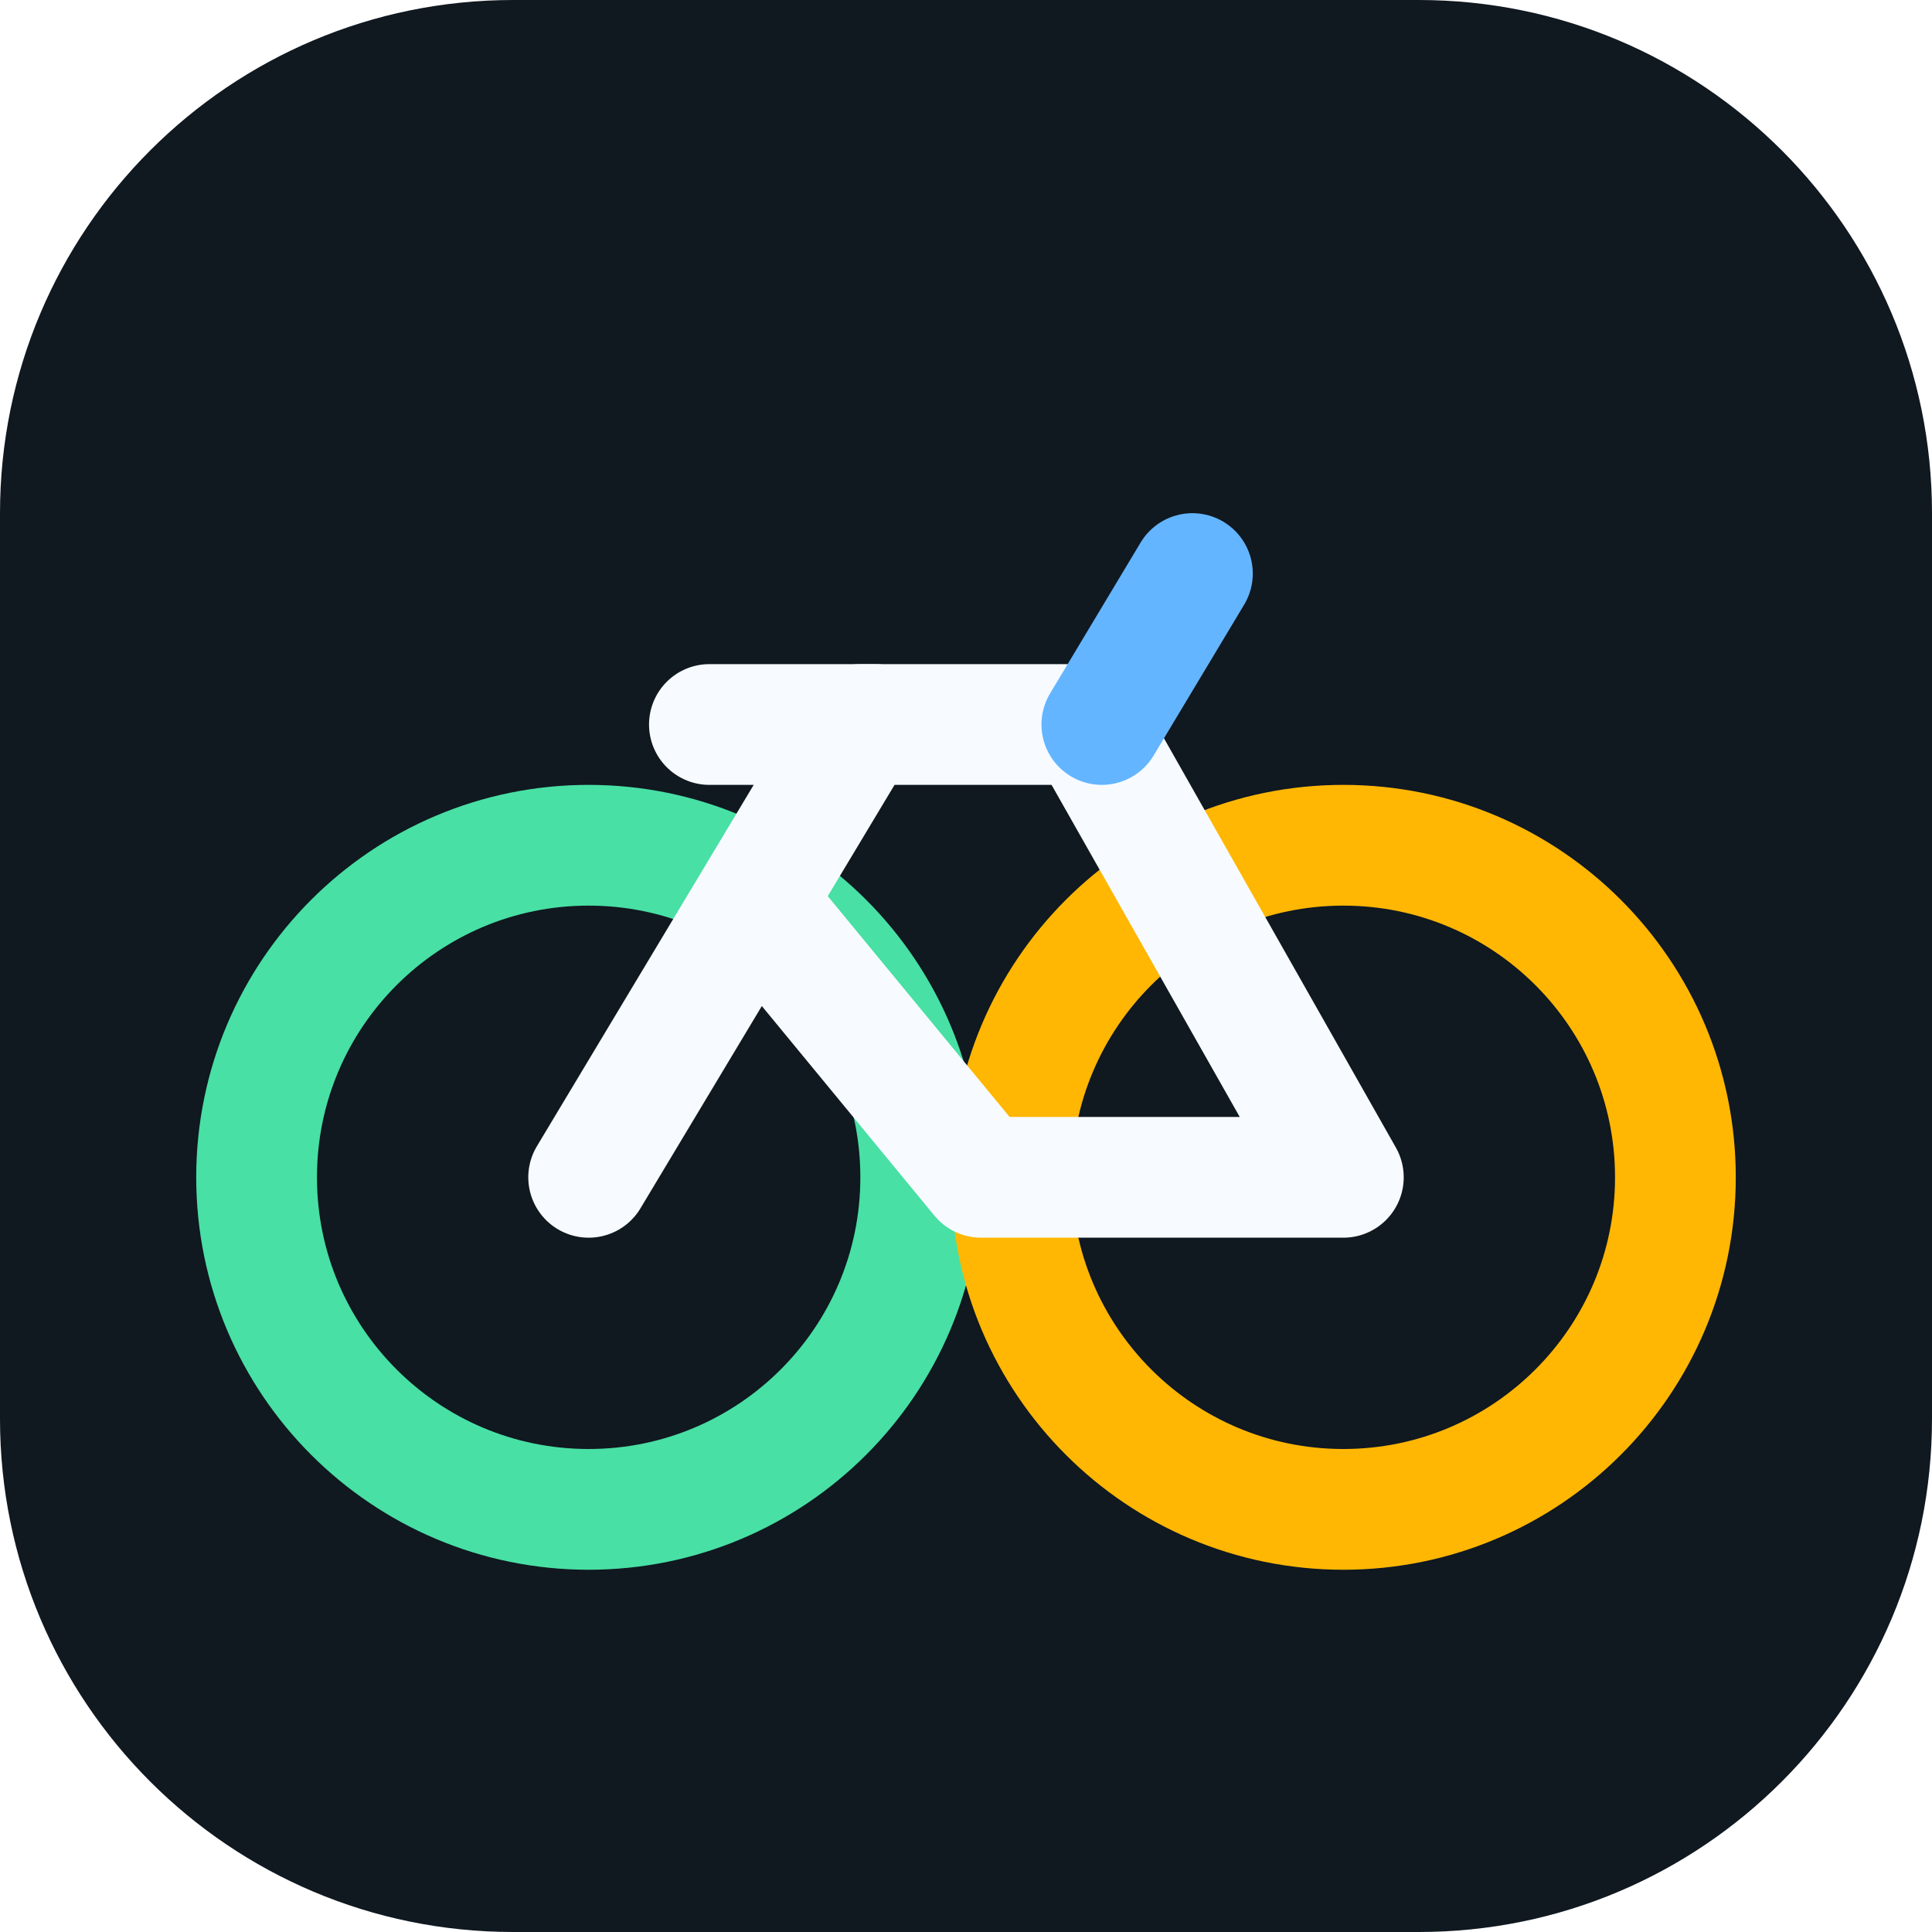
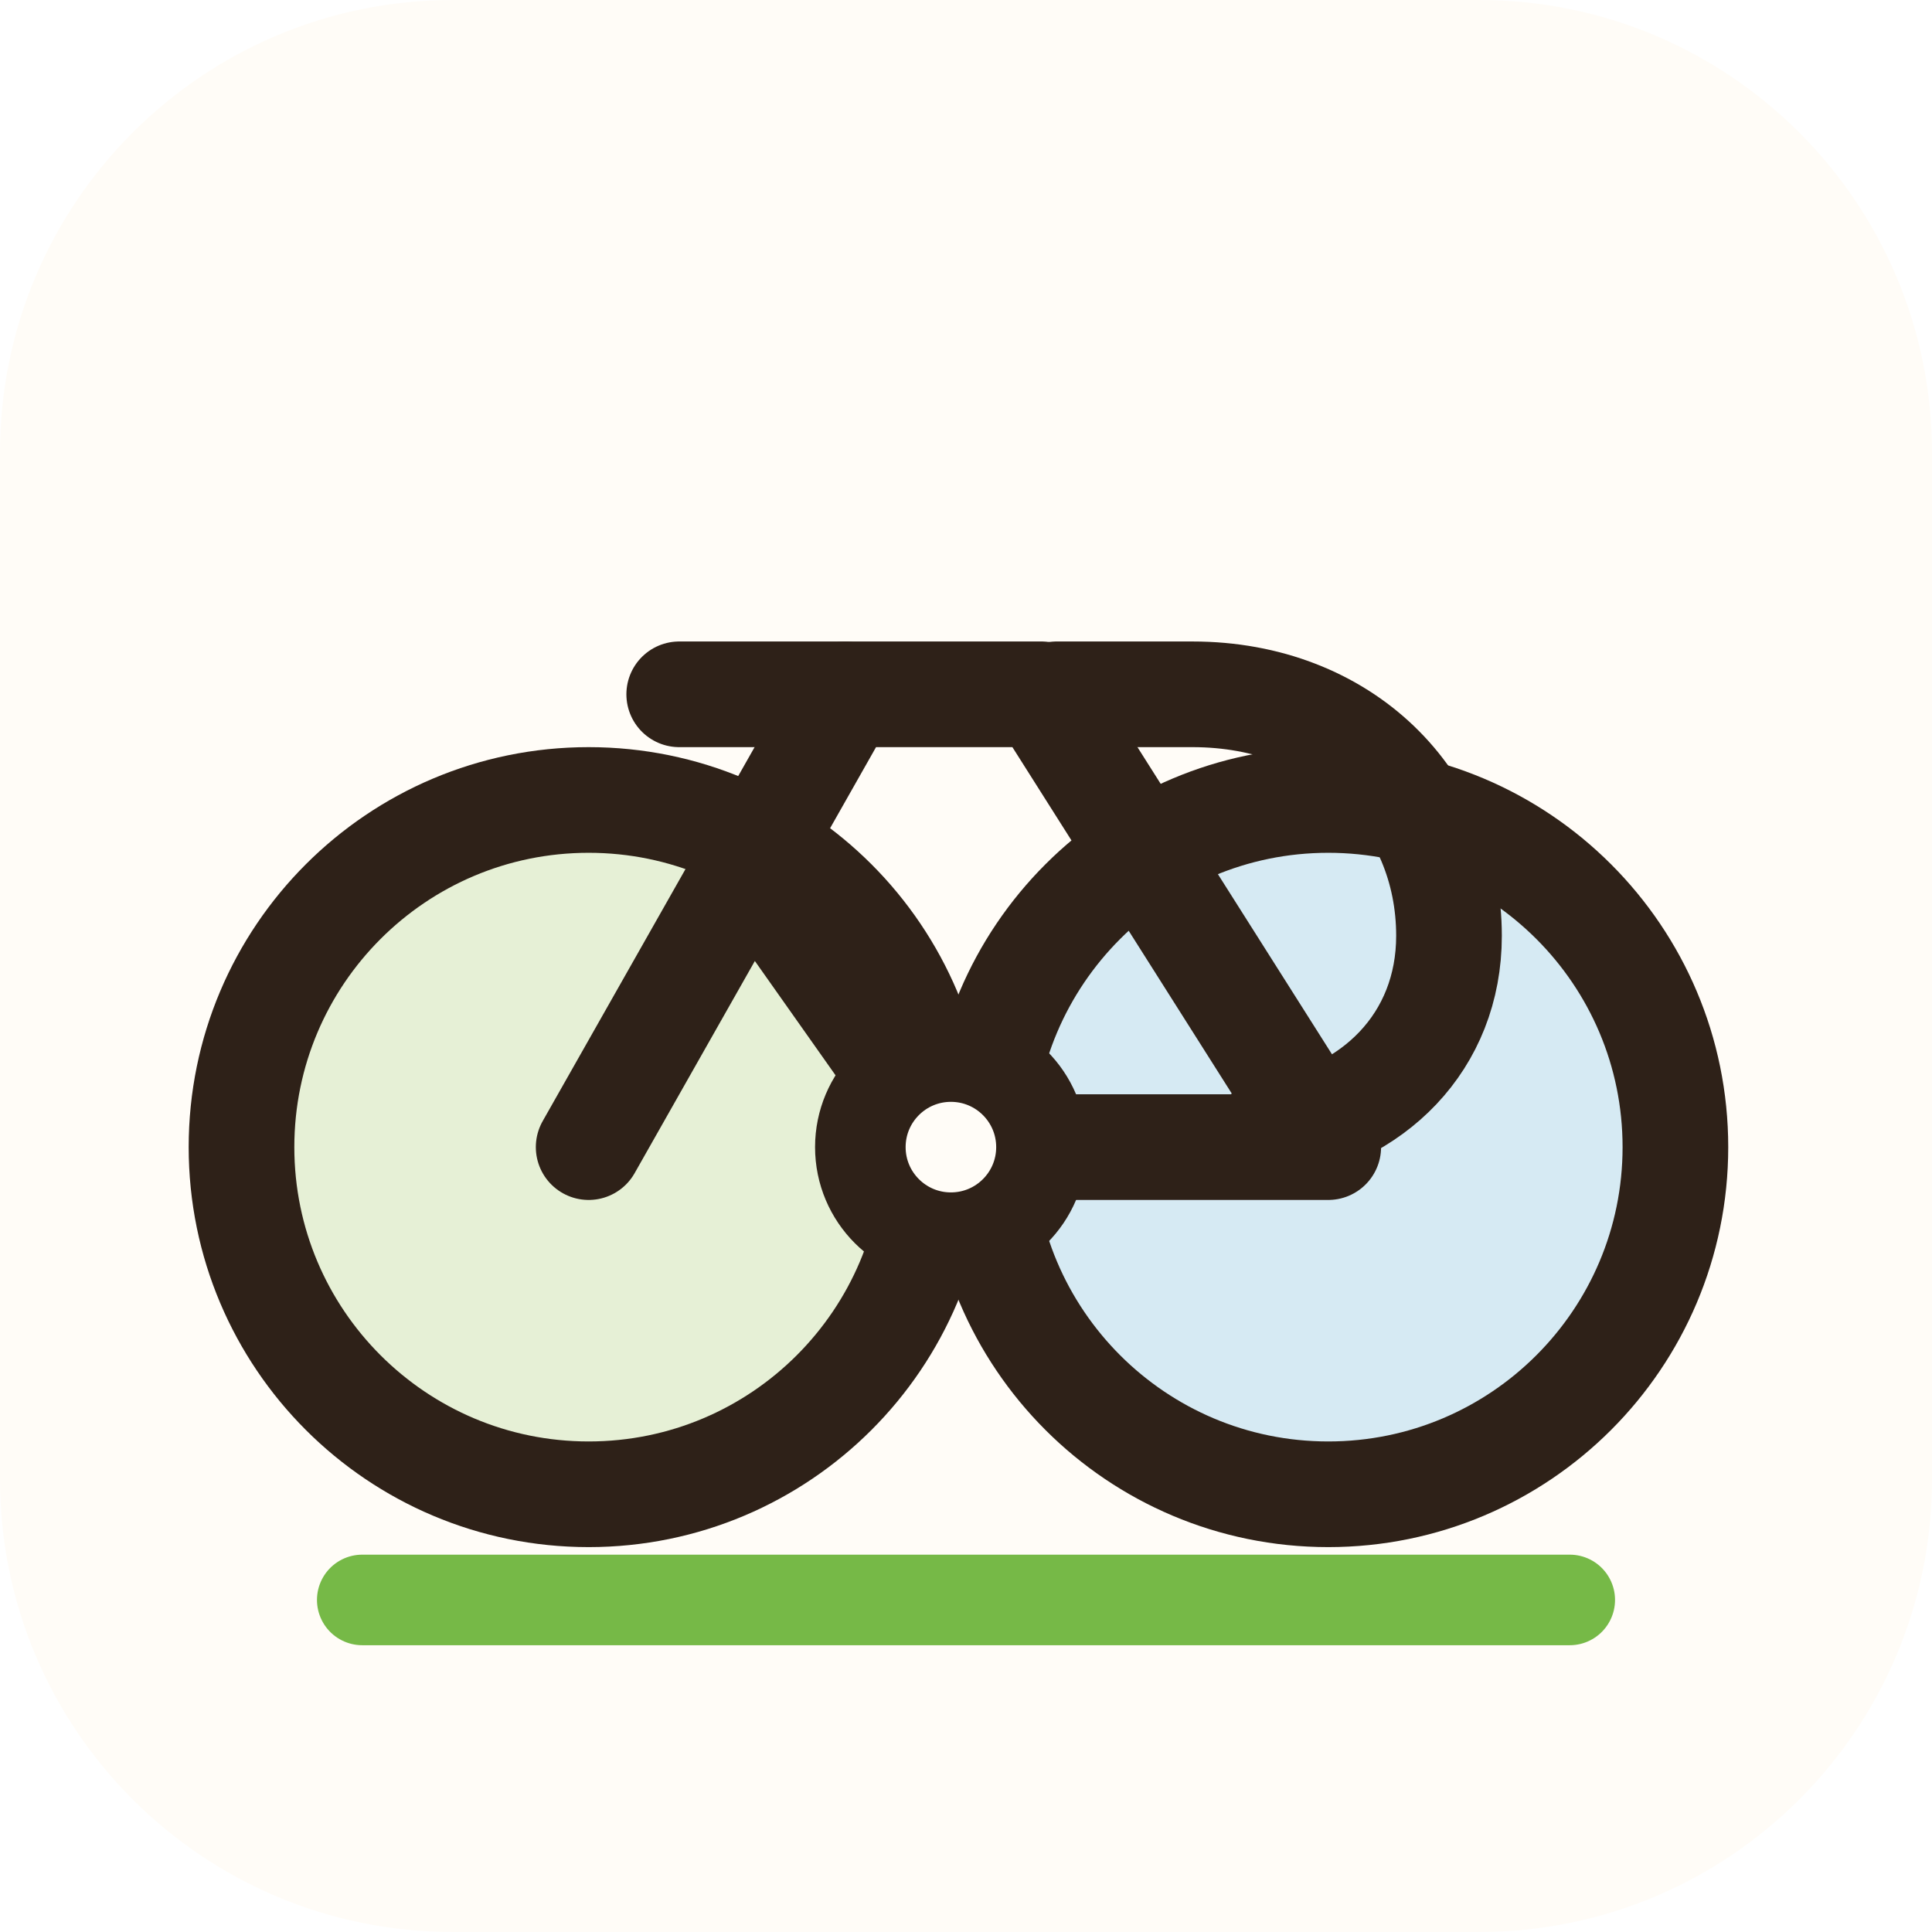
- <svg xmlns="http://www.w3.org/2000/svg" width="128" height="128" viewBox="0 0 128 128" fill="none" role="img" aria-label="BikeDay Brovary logo">
-   <rect width="128" height="128" rx="34" fill="#101820" />
-   <circle cx="39" cy="78" r="22" stroke="#48E0A4" stroke-width="8" />
-   <circle cx="89" cy="78" r="22" stroke="#FFB703" stroke-width="8" />
-   <path d="M39 78L57 48H72L89 78H65L51 61" stroke="#F7FBFF" stroke-width="8" stroke-linecap="round" stroke-linejoin="round" />
-   <path d="M58 48H47" stroke="#F7FBFF" stroke-width="8" stroke-linecap="round" />
-   <path d="M73 48L79 38" stroke="#64B5FF" stroke-width="8" stroke-linecap="round" />
+ <svg xmlns="http://www.w3.org/2000/svg" width="128" height="128" viewBox="0 0 128 128" fill="none" role="img" aria-label="Велодень Бровари">
+   <rect width="128" height="128" rx="30" fill="#FFFCF7" />
+   <circle cx="39" cy="76" r="23" fill="#76B947" fill-opacity=".18" stroke="#2E2118" stroke-width="7" />
+   <circle cx="88" cy="76" r="23" fill="#2196E8" fill-opacity=".18" stroke="#2E2118" stroke-width="7" />
+   <path d="M39 76L56 46H69L88 76H63L51 59" stroke="#2E2118" stroke-width="7" stroke-linecap="round" stroke-linejoin="round" />
+   <path d="M56 46H45" stroke="#2E2118" stroke-width="7" stroke-linecap="round" />
+   <path d="M70 46H79C89 46 96 53 96 62C96 69 91 74 84 75" stroke="#2E2118" stroke-width="7" stroke-linecap="round" />
+   <circle cx="63" cy="76" r="6" fill="#FFFCF7" stroke="#2E2118" stroke-width="6" />
+   <path d="M24 106H104" stroke="#76B947" stroke-width="6" stroke-linecap="round" />
</svg>
